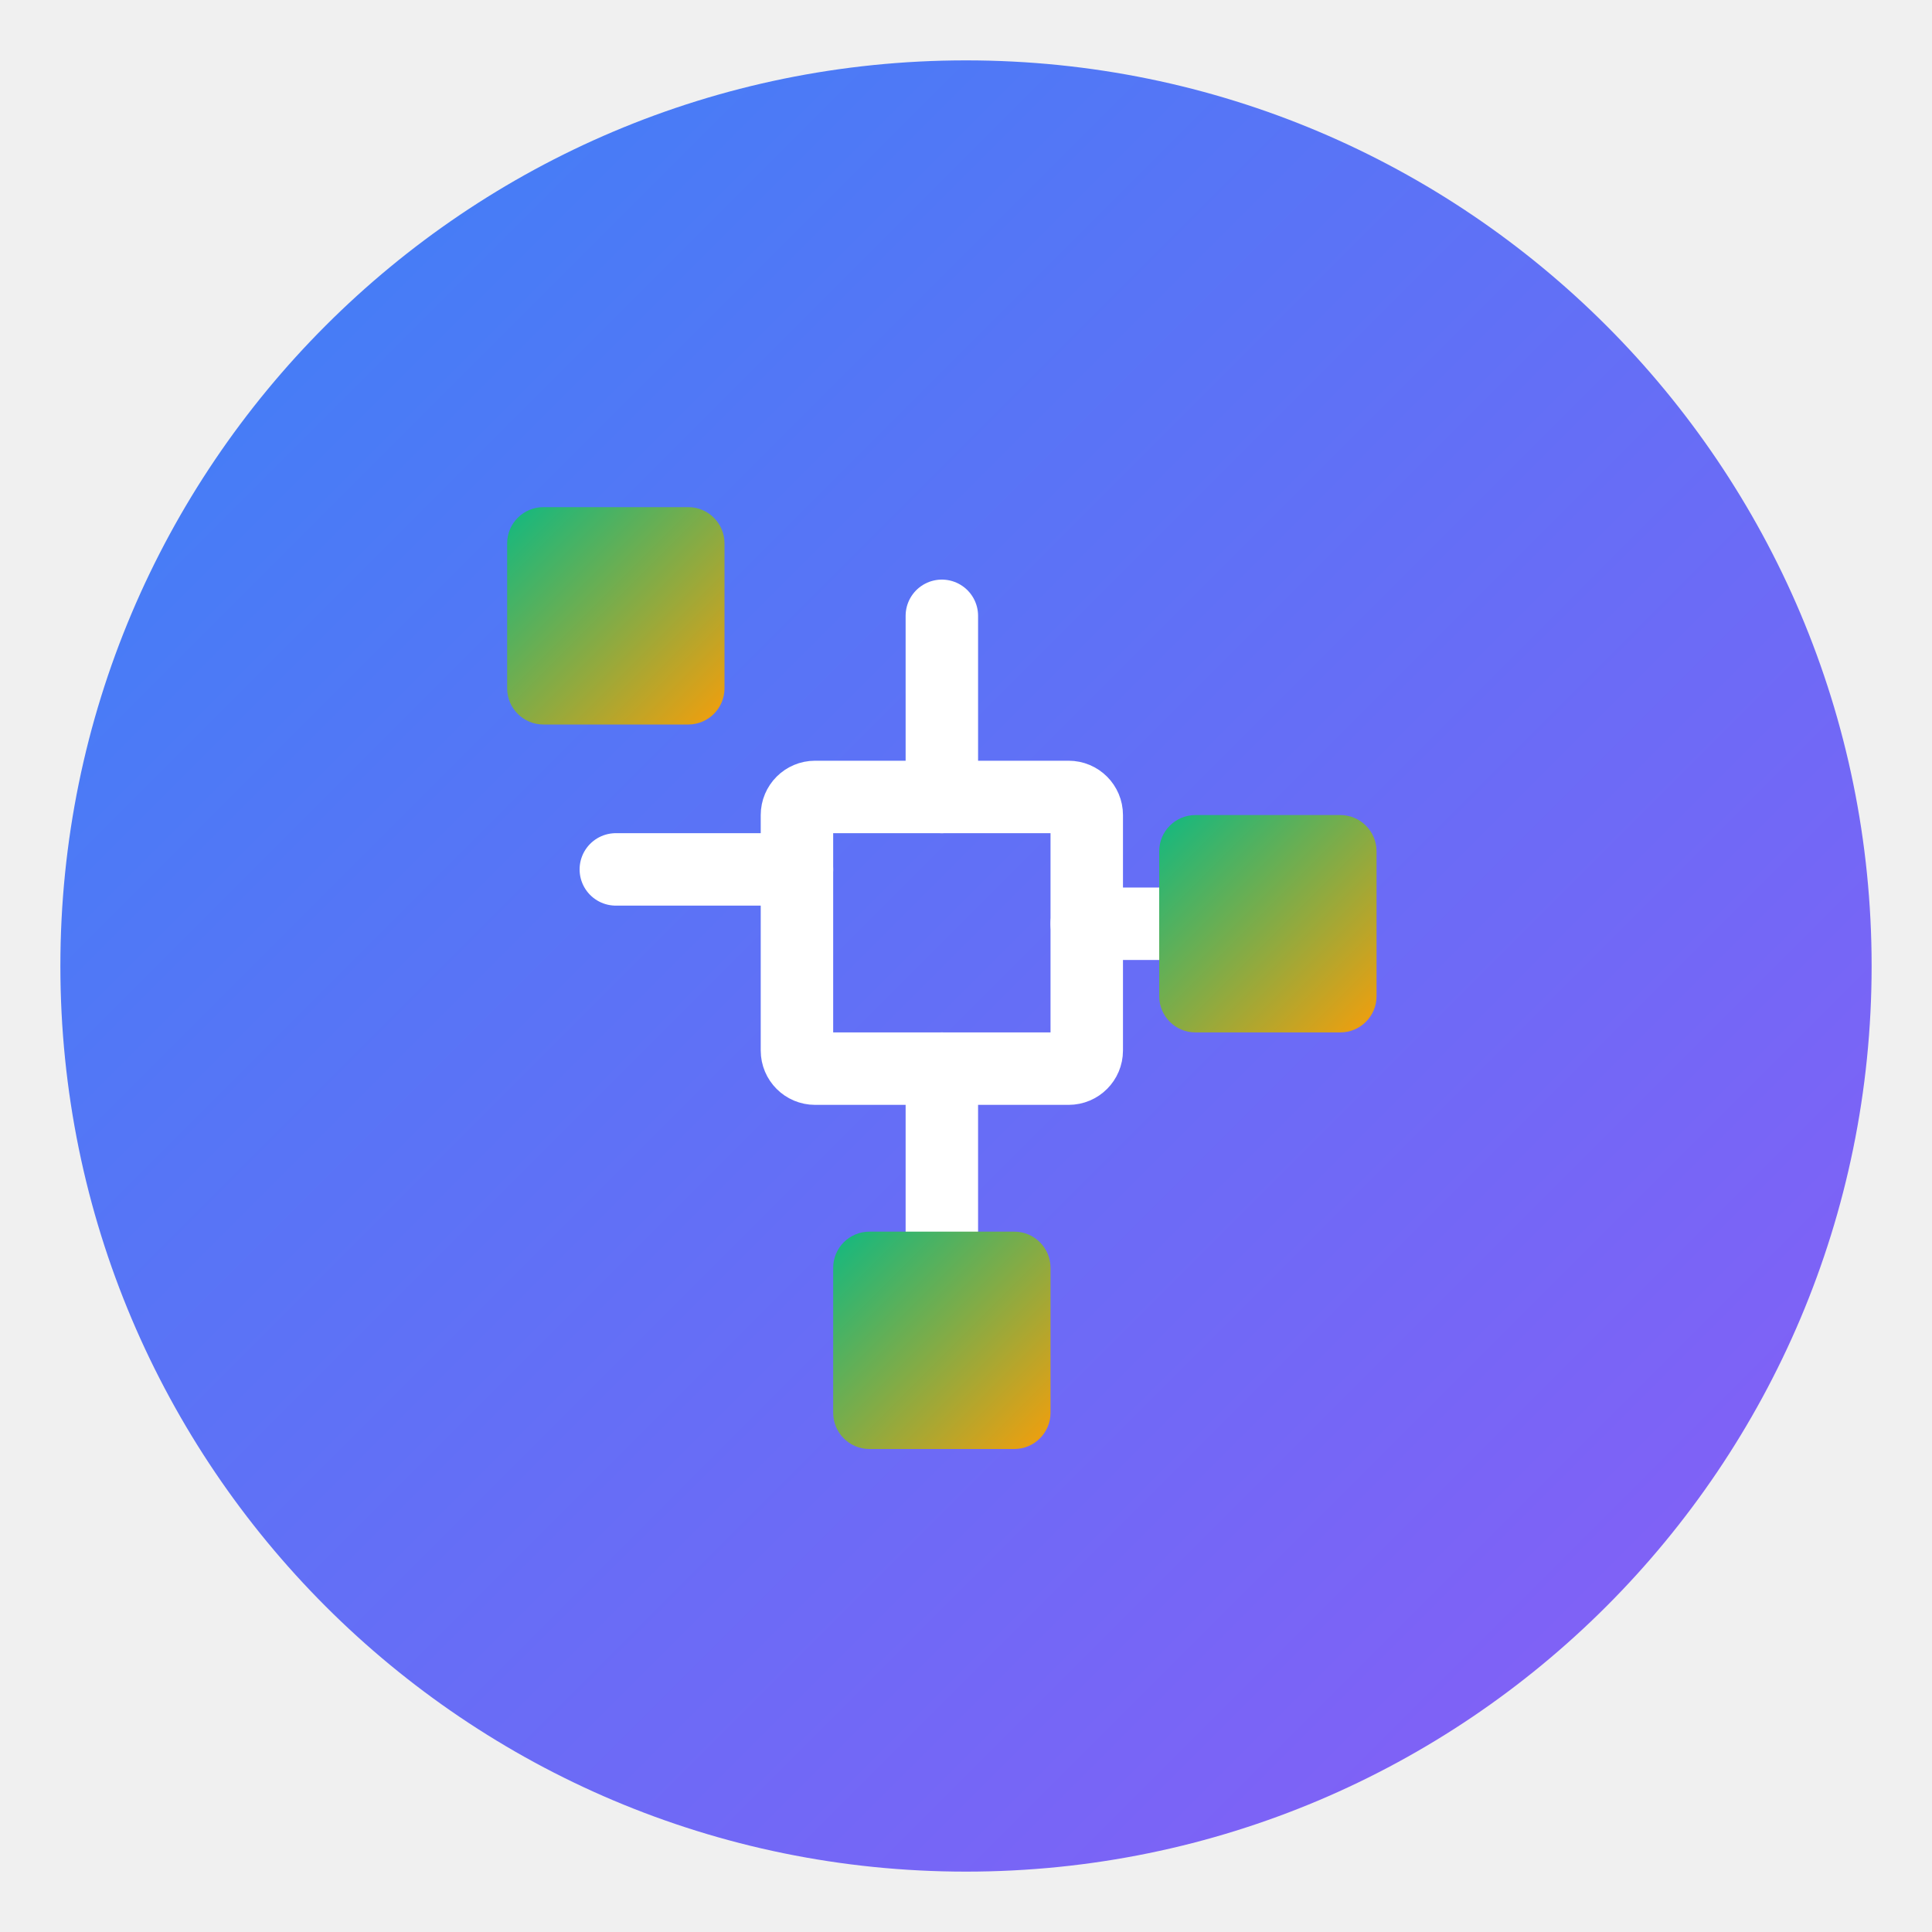
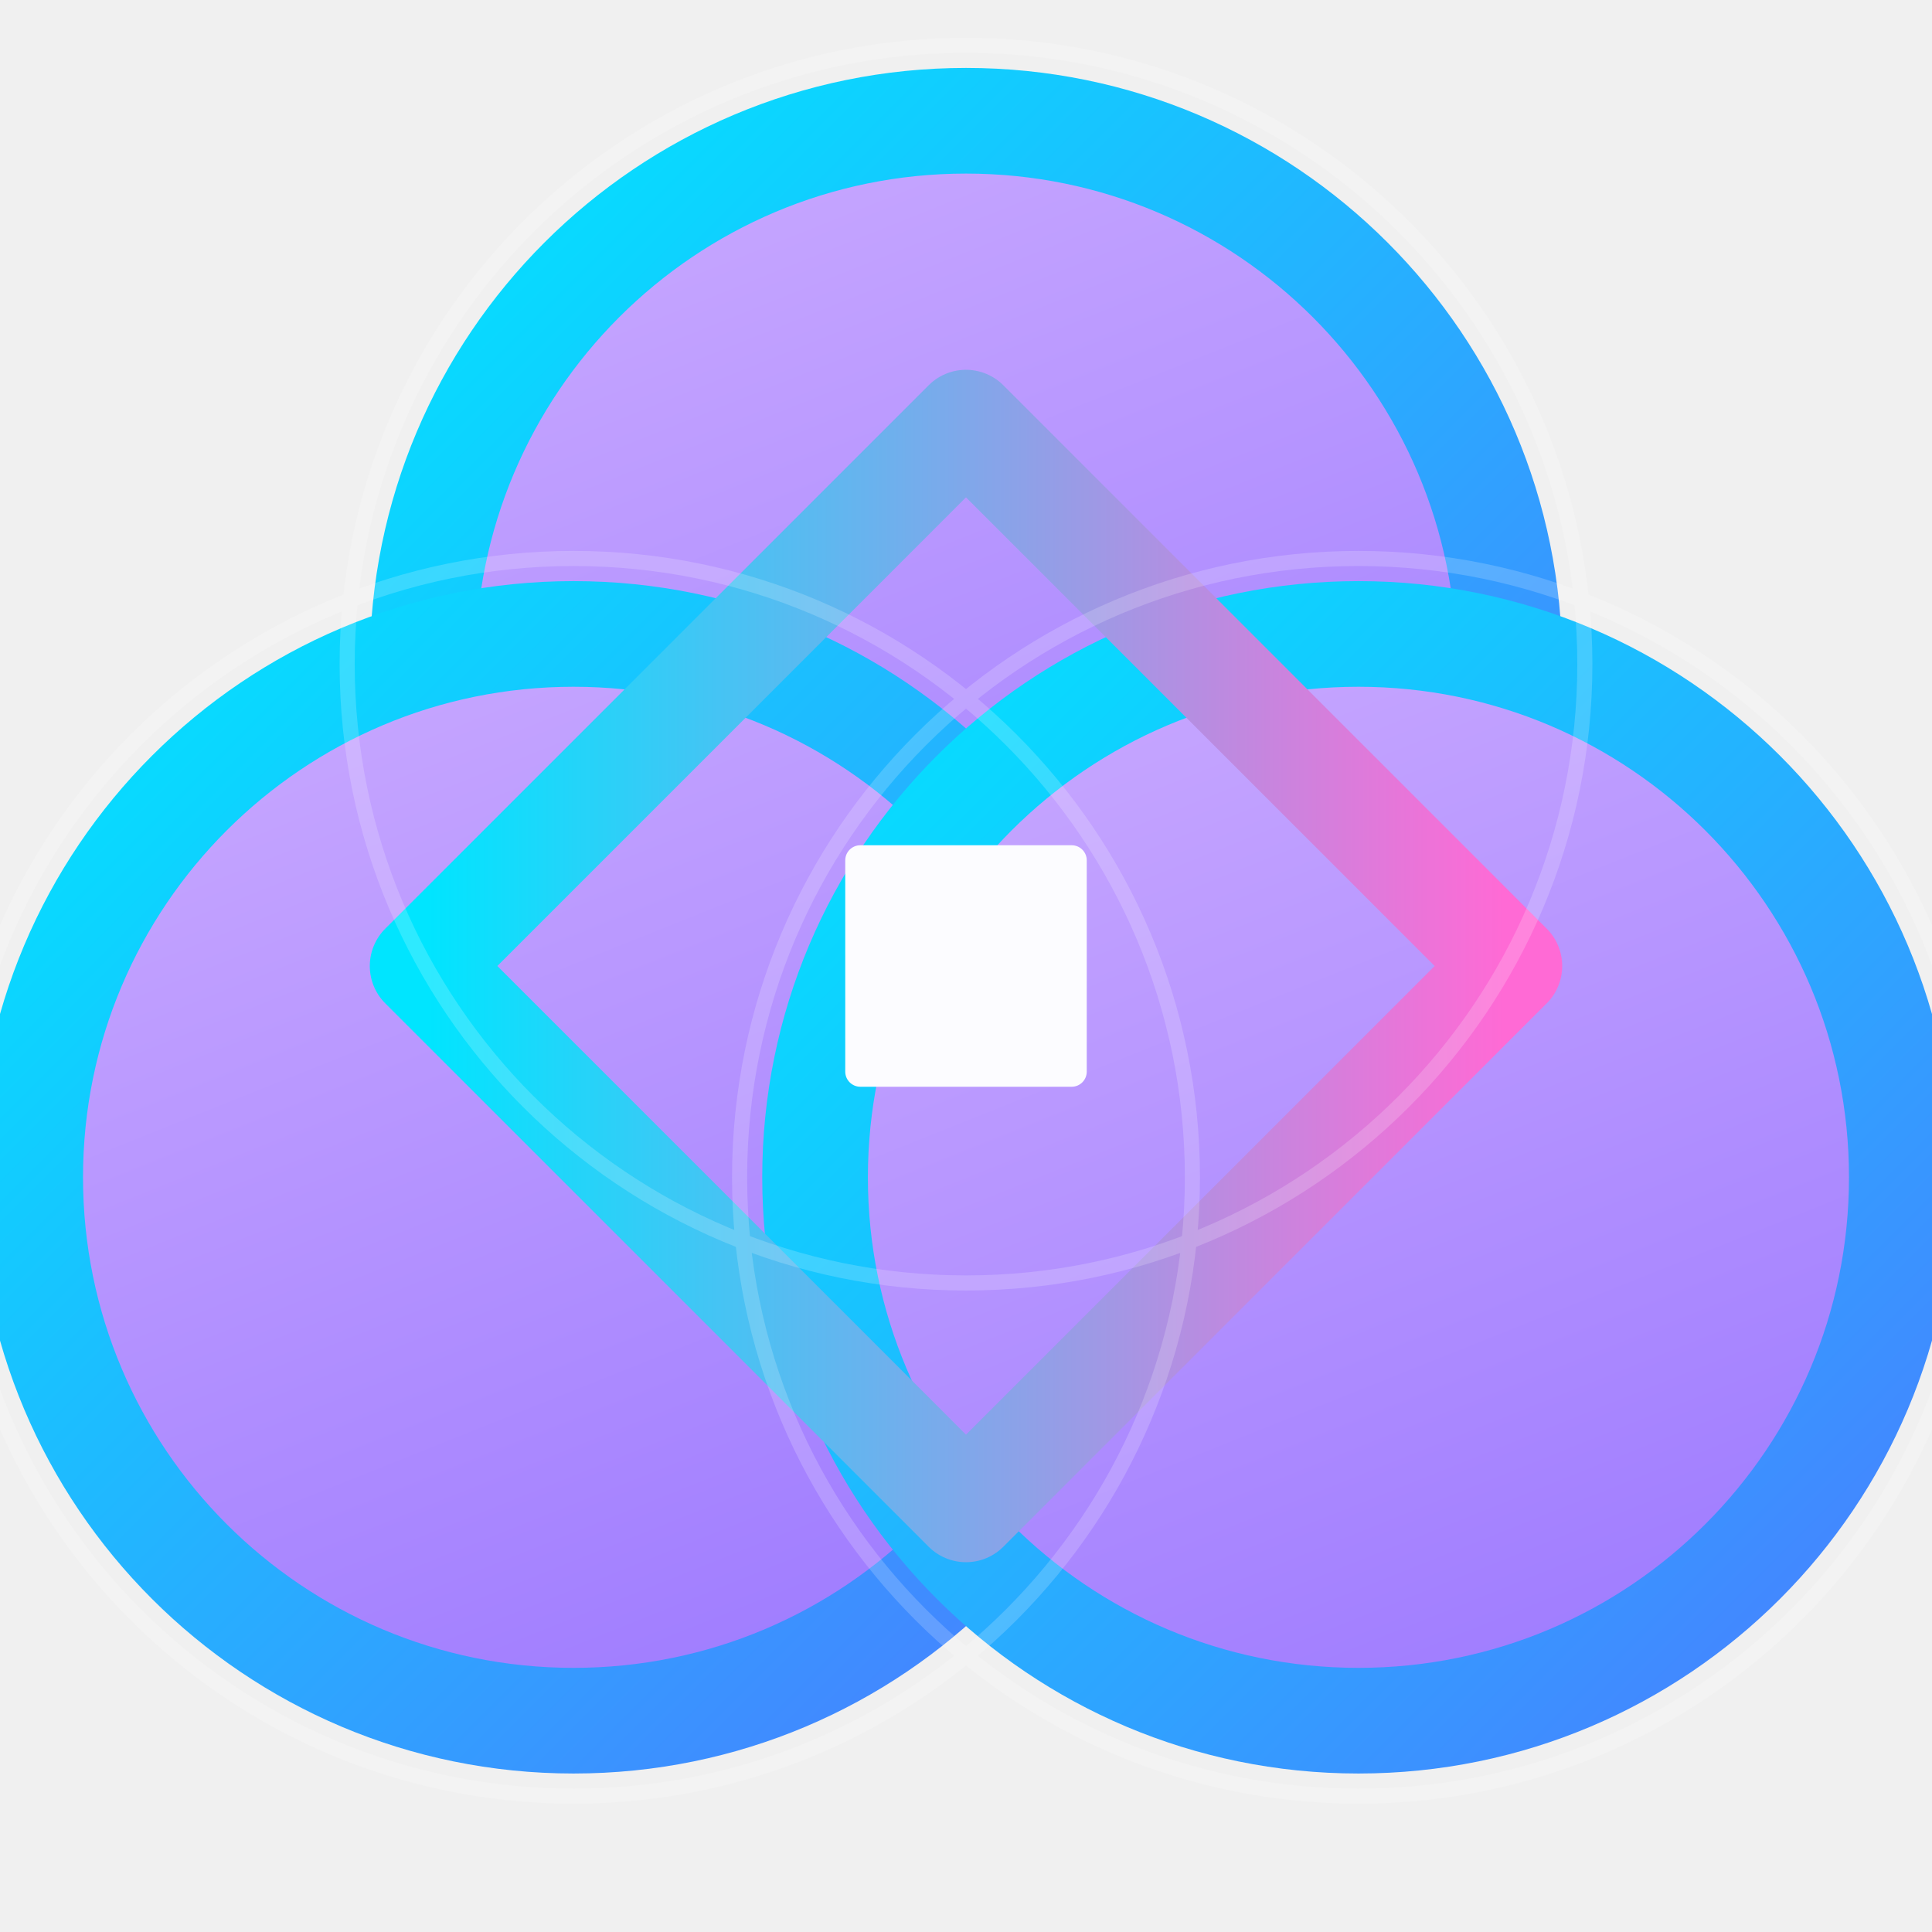
- <svg xmlns="http://www.w3.org/2000/svg" width="64" height="64" viewBox="0 0 64 64" fill="none">
+ <svg xmlns="http://www.w3.org/2000/svg" viewBox="0 0 256 256" role="img" aria-labelledby="t d" shape-rendering="geometricPrecision">
  <defs>
-     <linearGradient id="grad1" x1="0%" y1="0%" x2="100%" y2="100%">
-       <stop offset="0%" style="stop-color:#3B82F6;stop-opacity:1" />
-       <stop offset="100%" style="stop-color:#8B5CF6;stop-opacity:1" />
+     <linearGradient id="edge" x1="0%" y1="0%" x2="100%" y2="100%">
+       <stop offset="0%" stop-color="#00E5FF" />
+       <stop offset="100%" stop-color="#4A7DFF" />
    </linearGradient>
-     <linearGradient id="grad2" x1="0%" y1="0%" x2="100%" y2="100%">
-       <stop offset="0%" style="stop-color:#10B981;stop-opacity:1" />
-       <stop offset="100%" style="stop-color:#F59E0B;stop-opacity:1" />
+     <linearGradient id="petal" x1="30%" y1="0%" x2="70%" y2="100%">
+       <stop offset="0%" stop-color="#C7A7FF" />
+       <stop offset="100%" stop-color="#9E7BFF" />
+     </linearGradient>
+     <linearGradient id="edge2" x1="0%" y1="0%" x2="100%" y2="0%">
+       <stop offset="0%" stop-color="#00E5FF" />
+       <stop offset="100%" stop-color="#FF6AD5" />
    </linearGradient>
  </defs>
-   <path d="M32 2C15.432 2 2 15.432 2 32C2 48.568 15.432 62 32 62C48.568 62 62 48.568 62 32C62 15.432 48.568 2 32 2Z" fill="url(#grad1)" />
-   <g transform="translate(12, 12) scale(0.6)">
-     <path d="M24 38C24 38.552 24.448 39 25 39H39C39.552 39 40 38.552 40 38V25C40 24.448 39.552 24 39 24H25C24.448 24 24 24.448 24 25V38Z" stroke="white" stroke-width="4" stroke-linecap="round" stroke-linejoin="round" />
-     <path d="M14 28H24" stroke="white" stroke-width="4" stroke-linecap="round" stroke-linejoin="round" />
-     <path d="M40 31H50" stroke="white" stroke-width="4" stroke-linecap="round" stroke-linejoin="round" />
-     <path d="M32 48V39" stroke="white" stroke-width="4" stroke-linecap="round" stroke-linejoin="round" />
-     <path d="M32 24V14" stroke="white" stroke-width="4" stroke-linecap="round" stroke-linejoin="round" />
-     <rect x="8" y="8" width="12" height="12" rx="2" fill="url(#grad2)" />
-     <rect x="44" y="25" width="12" height="12" rx="2" fill="url(#grad2)" />
-     <rect x="26" y="48" width="12" height="12" rx="2" fill="url(#grad2)" />
+   <g stroke="url(#edge)" stroke-width="14" stroke-linejoin="round">
+     <circle cx="128" cy="88" r="72" fill="url(#petal)" />
+     <circle cx="76" cy="156" r="72" fill="url(#petal)" />
+     <circle cx="180" cy="156" r="72" fill="url(#petal)" />
+   </g>
+   <g fill="none" stroke="url(#edge2)" stroke-width="14" stroke-linejoin="round">
+     <path d="M128 56 L200 128 L128 200 L56 128 Z" />
+   </g>
+   <rect x="112" y="112" width="32" height="32" rx="2" fill="#FCFCFF" />
+   <g opacity=".18" stroke="#FFFFFF">
+     <circle cx="128" cy="88" r="82" fill="none" stroke-width="2" />
+     <circle cx="76" cy="156" r="82" fill="none" stroke-width="2" />
+     <circle cx="180" cy="156" r="82" fill="none" stroke-width="2" />
  </g>
</svg>
